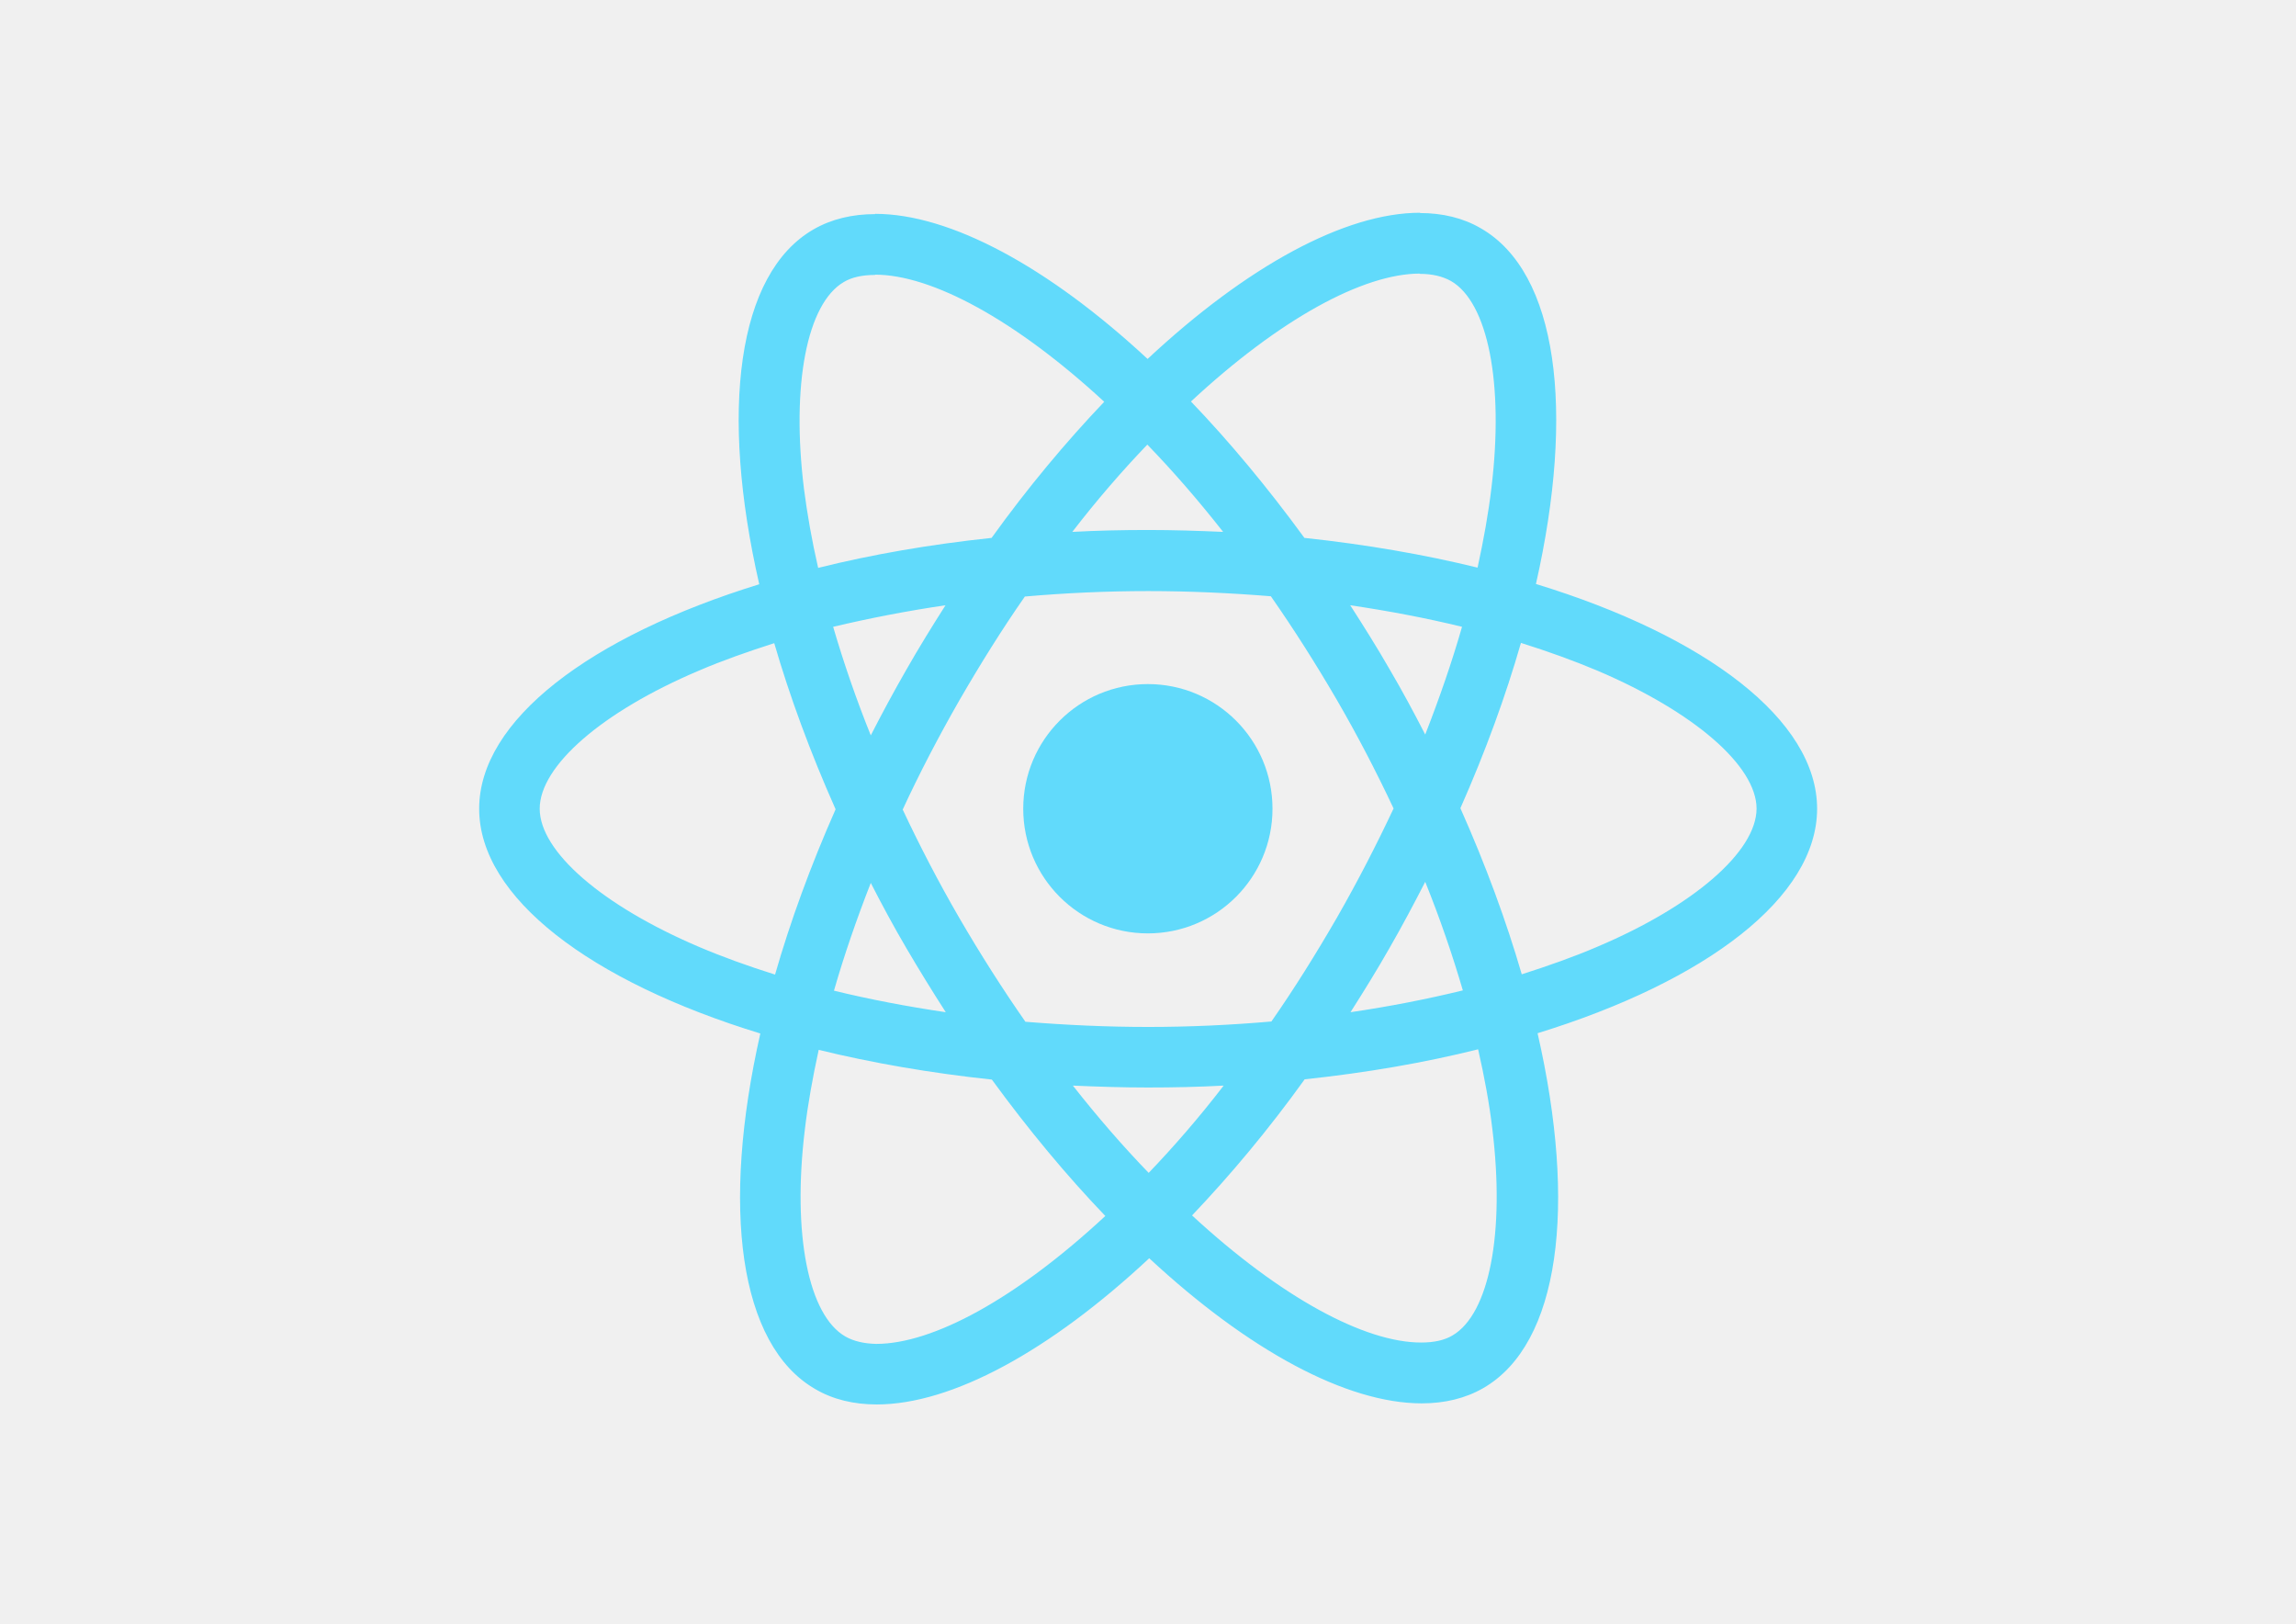
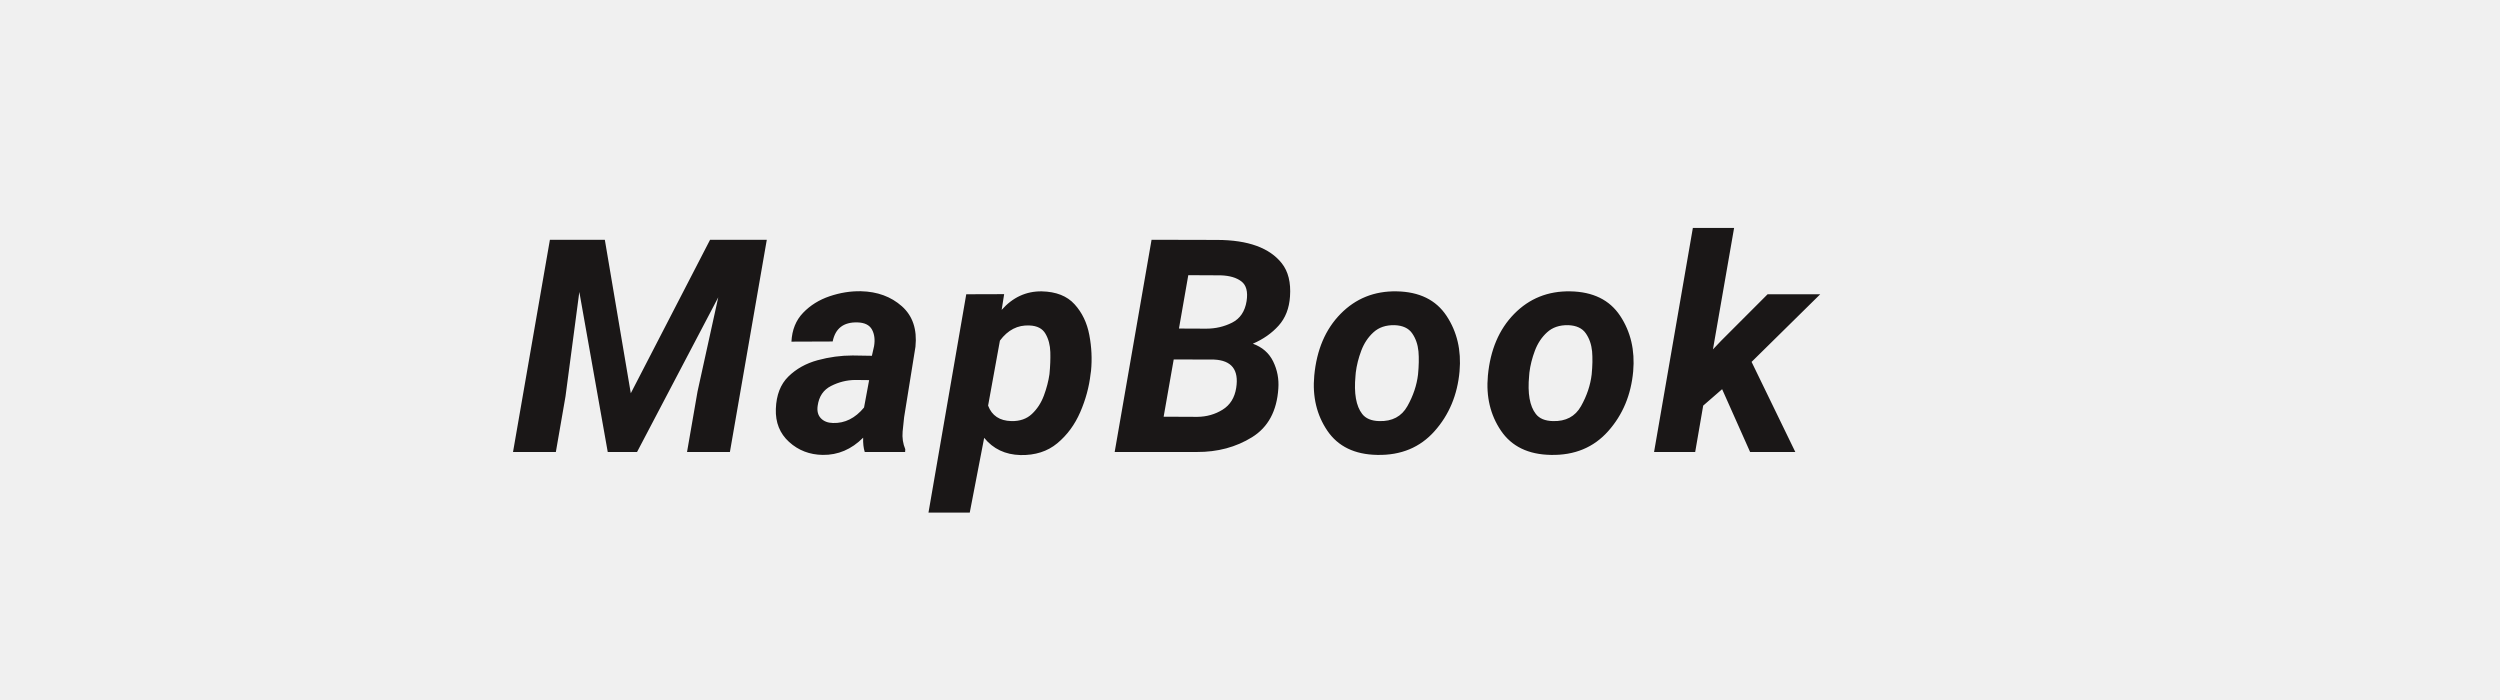
- <svg xmlns="http://www.w3.org/2000/svg" viewBox="0 0 841.9 595.3">
-   <g fill="#61DAFB">
-     <path d="M666.3 296.5c0-32.5-40.7-63.3-103.1-82.4 14.4-63.6 8-114.2-20.2-130.4-6.5-3.8-14.1-5.6-22.4-5.6v22.3c4.6 0 8.3.9 11.4 2.6 13.6 7.8 19.5 37.5 14.9 75.7-1.1 9.4-2.9 19.3-5.1 29.4-19.6-4.8-41-8.5-63.5-10.9-13.5-18.5-27.5-35.3-41.6-50 32.6-30.3 63.2-46.9 84-46.9V78c-27.5 0-63.5 19.6-99.9 53.6-36.4-33.8-72.4-53.2-99.9-53.2v22.3c20.7 0 51.4 16.5 84 46.6-14 14.7-28 31.4-41.3 49.9-22.6 2.4-44 6.1-63.6 11-2.3-10-4-19.7-5.2-29-4.7-38.2 1.1-67.9 14.6-75.8 3-1.8 6.9-2.6 11.5-2.6V78.5c-8.4 0-16 1.8-22.6 5.6-28.1 16.2-34.4 66.7-19.9 130.1-62.2 19.2-102.7 49.9-102.7 82.3 0 32.5 40.7 63.3 103.1 82.4-14.4 63.6-8 114.2 20.2 130.4 6.5 3.8 14.1 5.6 22.5 5.6 27.5 0 63.5-19.6 99.9-53.6 36.4 33.8 72.4 53.2 99.9 53.2 8.4 0 16-1.8 22.6-5.6 28.1-16.2 34.4-66.7 19.9-130.1 62-19.1 102.5-49.9 102.5-82.3zm-130.2-66.7c-3.7 12.9-8.3 26.2-13.5 39.5-4.1-8-8.4-16-13.1-24-4.6-8-9.5-15.8-14.4-23.4 14.2 2.1 27.9 4.7 41 7.9zm-45.8 106.5c-7.8 13.5-15.8 26.3-24.1 38.2-14.9 1.3-30 2-45.2 2-15.1 0-30.2-.7-45-1.9-8.3-11.9-16.4-24.6-24.2-38-7.6-13.1-14.5-26.4-20.8-39.8 6.2-13.4 13.2-26.8 20.7-39.9 7.8-13.5 15.8-26.3 24.1-38.2 14.9-1.3 30-2 45.2-2 15.1 0 30.2.7 45 1.9 8.3 11.9 16.4 24.6 24.2 38 7.6 13.1 14.5 26.4 20.8 39.8-6.3 13.4-13.2 26.8-20.7 39.9zm32.3-13c5.4 13.4 10 26.8 13.8 39.8-13.1 3.2-26.9 5.9-41.2 8 4.9-7.7 9.8-15.6 14.4-23.7 4.6-8 8.9-16.1 13-24.1zM421.2 430c-9.3-9.6-18.6-20.3-27.8-32 9 .4 18.2.7 27.5.7 9.4 0 18.7-.2 27.8-.7-9 11.7-18.3 22.4-27.5 32zm-74.4-58.9c-14.2-2.1-27.9-4.7-41-7.9 3.7-12.9 8.3-26.2 13.5-39.5 4.1 8 8.4 16 13.1 24 4.7 8 9.5 15.8 14.4 23.4zM420.7 163c9.3 9.6 18.6 20.3 27.8 32-9-.4-18.2-.7-27.5-.7-9.4 0-18.7.2-27.8.7 9-11.7 18.3-22.4 27.5-32zm-74 58.9c-4.9 7.7-9.8 15.6-14.4 23.7-4.6 8-8.9 16-13 24-5.4-13.4-10-26.8-13.8-39.8 13.1-3.1 26.9-5.8 41.2-7.9zm-90.5 125.2c-35.4-15.1-58.3-34.9-58.3-50.6 0-15.7 22.9-35.6 58.3-50.6 8.6-3.7 18-7 27.7-10.1 5.7 19.6 13.2 40 22.5 60.9-9.2 20.8-16.6 41.1-22.2 60.6-9.9-3.1-19.3-6.5-28-10.2zM310 490c-13.6-7.8-19.5-37.5-14.9-75.7 1.1-9.4 2.9-19.3 5.1-29.4 19.6 4.8 41 8.5 63.5 10.9 13.5 18.5 27.5 35.3 41.6 50-32.6 30.3-63.2 46.9-84 46.9-4.5-.1-8.3-1-11.3-2.7zm237.2-76.2c4.7 38.2-1.1 67.9-14.6 75.8-3 1.8-6.9 2.6-11.5 2.6-20.7 0-51.4-16.5-84-46.6 14-14.7 28-31.4 41.3-49.9 22.6-2.4 44-6.1 63.6-11 2.3 10.1 4.1 19.8 5.2 29.1zm38.5-66.7c-8.6 3.7-18 7-27.7 10.1-5.7-19.6-13.2-40-22.5-60.9 9.2-20.8 16.6-41.1 22.2-60.6 9.9 3.1 19.3 6.5 28.1 10.2 35.4 15.1 58.3 34.9 58.3 50.6-.1 15.7-23 35.6-58.4 50.6zM320.8 78.4z" />
-     <circle cx="420.9" cy="296.5" r="45.7" />
-     <path d="M520.5 78.1z" />
-   </g>
+ <svg xmlns="http://www.w3.org/2000/svg" width="500px" height="140px" viewBox="-205 109 1005 140" version="1.1">
+   <defs />
+   <text id="MapBook" stroke="none" fill="white" font-family="Roboto-BoldItalic, Roboto" font-size="120" font-style="italic" font-weight="bold" letter-spacing="4">
+     <tspan x="0" y="220" fill="#1A1717">MapBook</tspan>
+   </text>
</svg>
